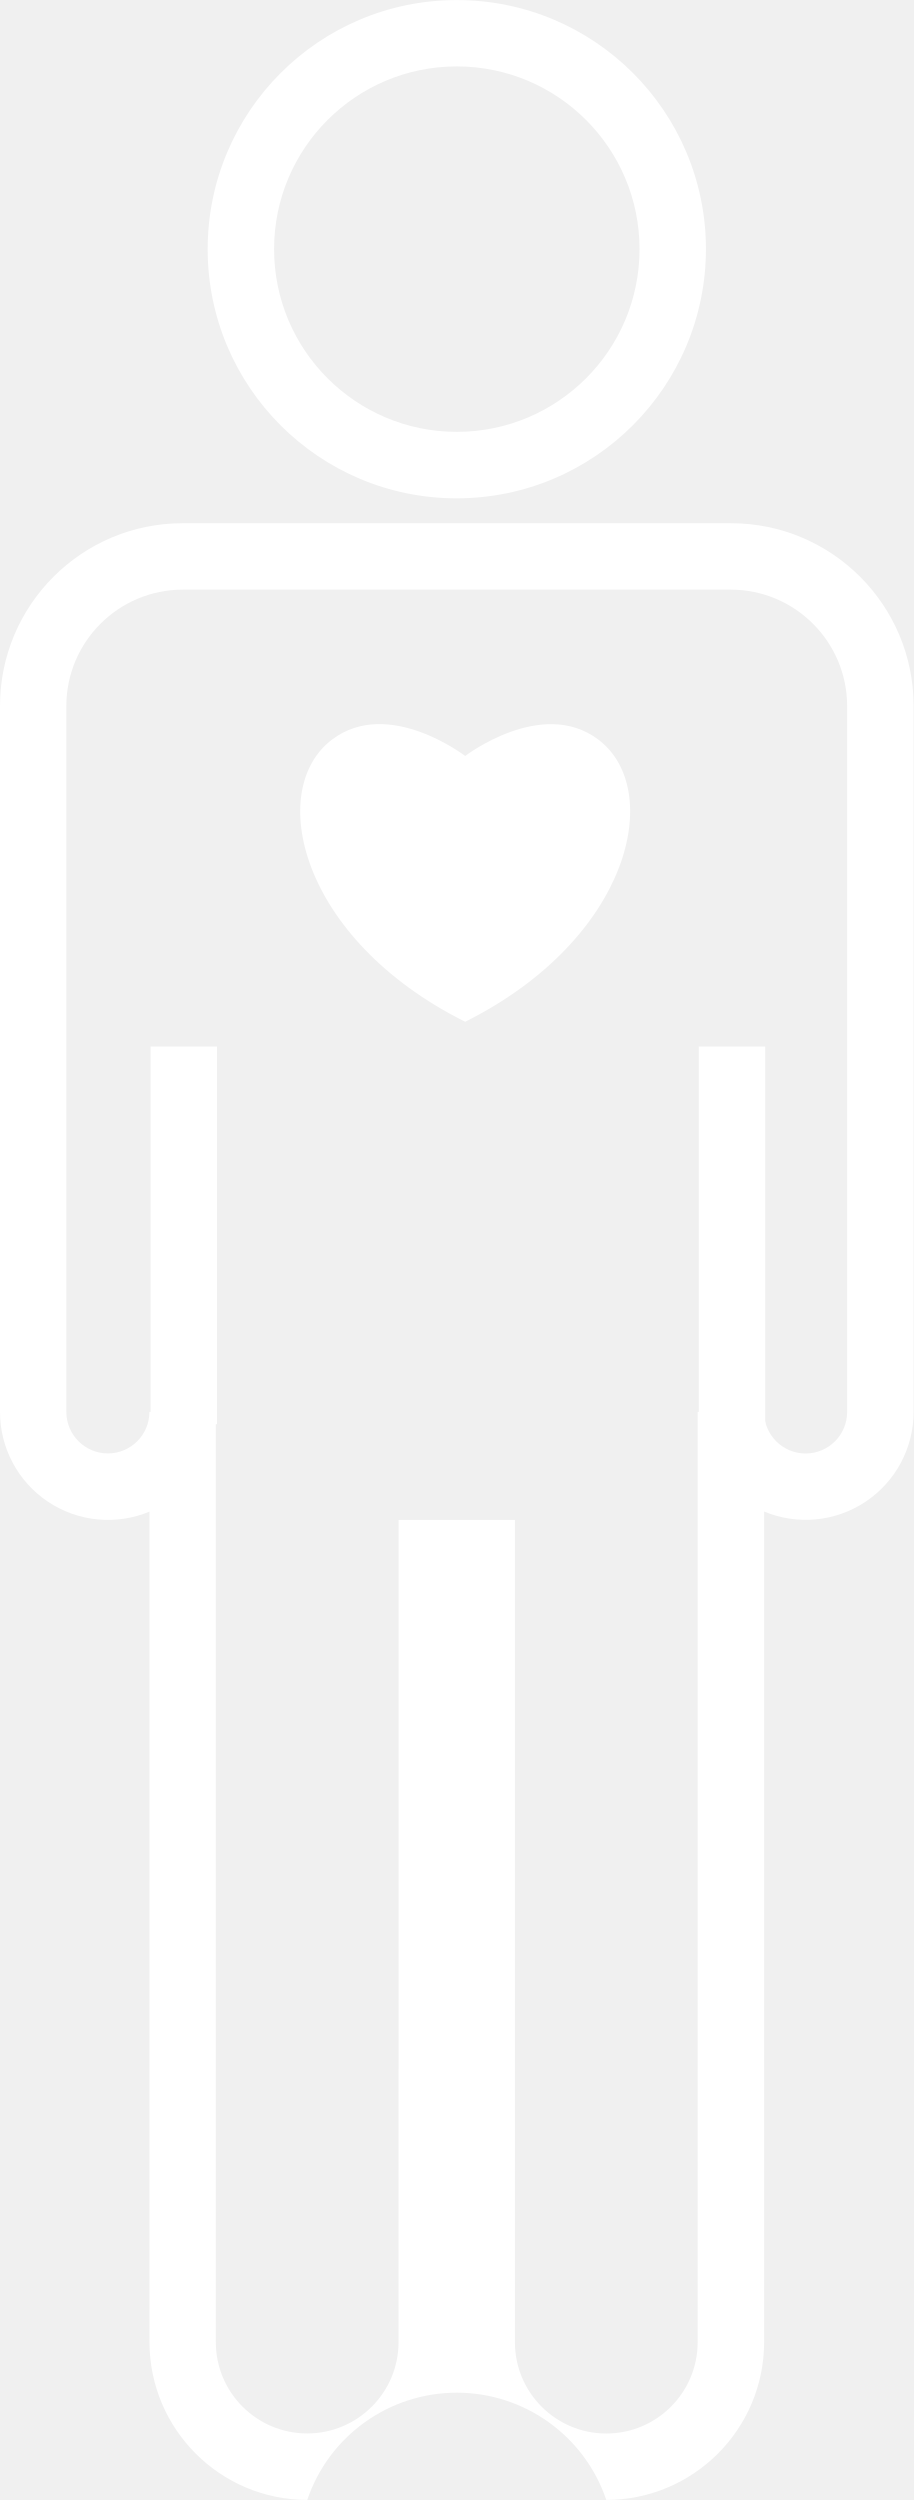
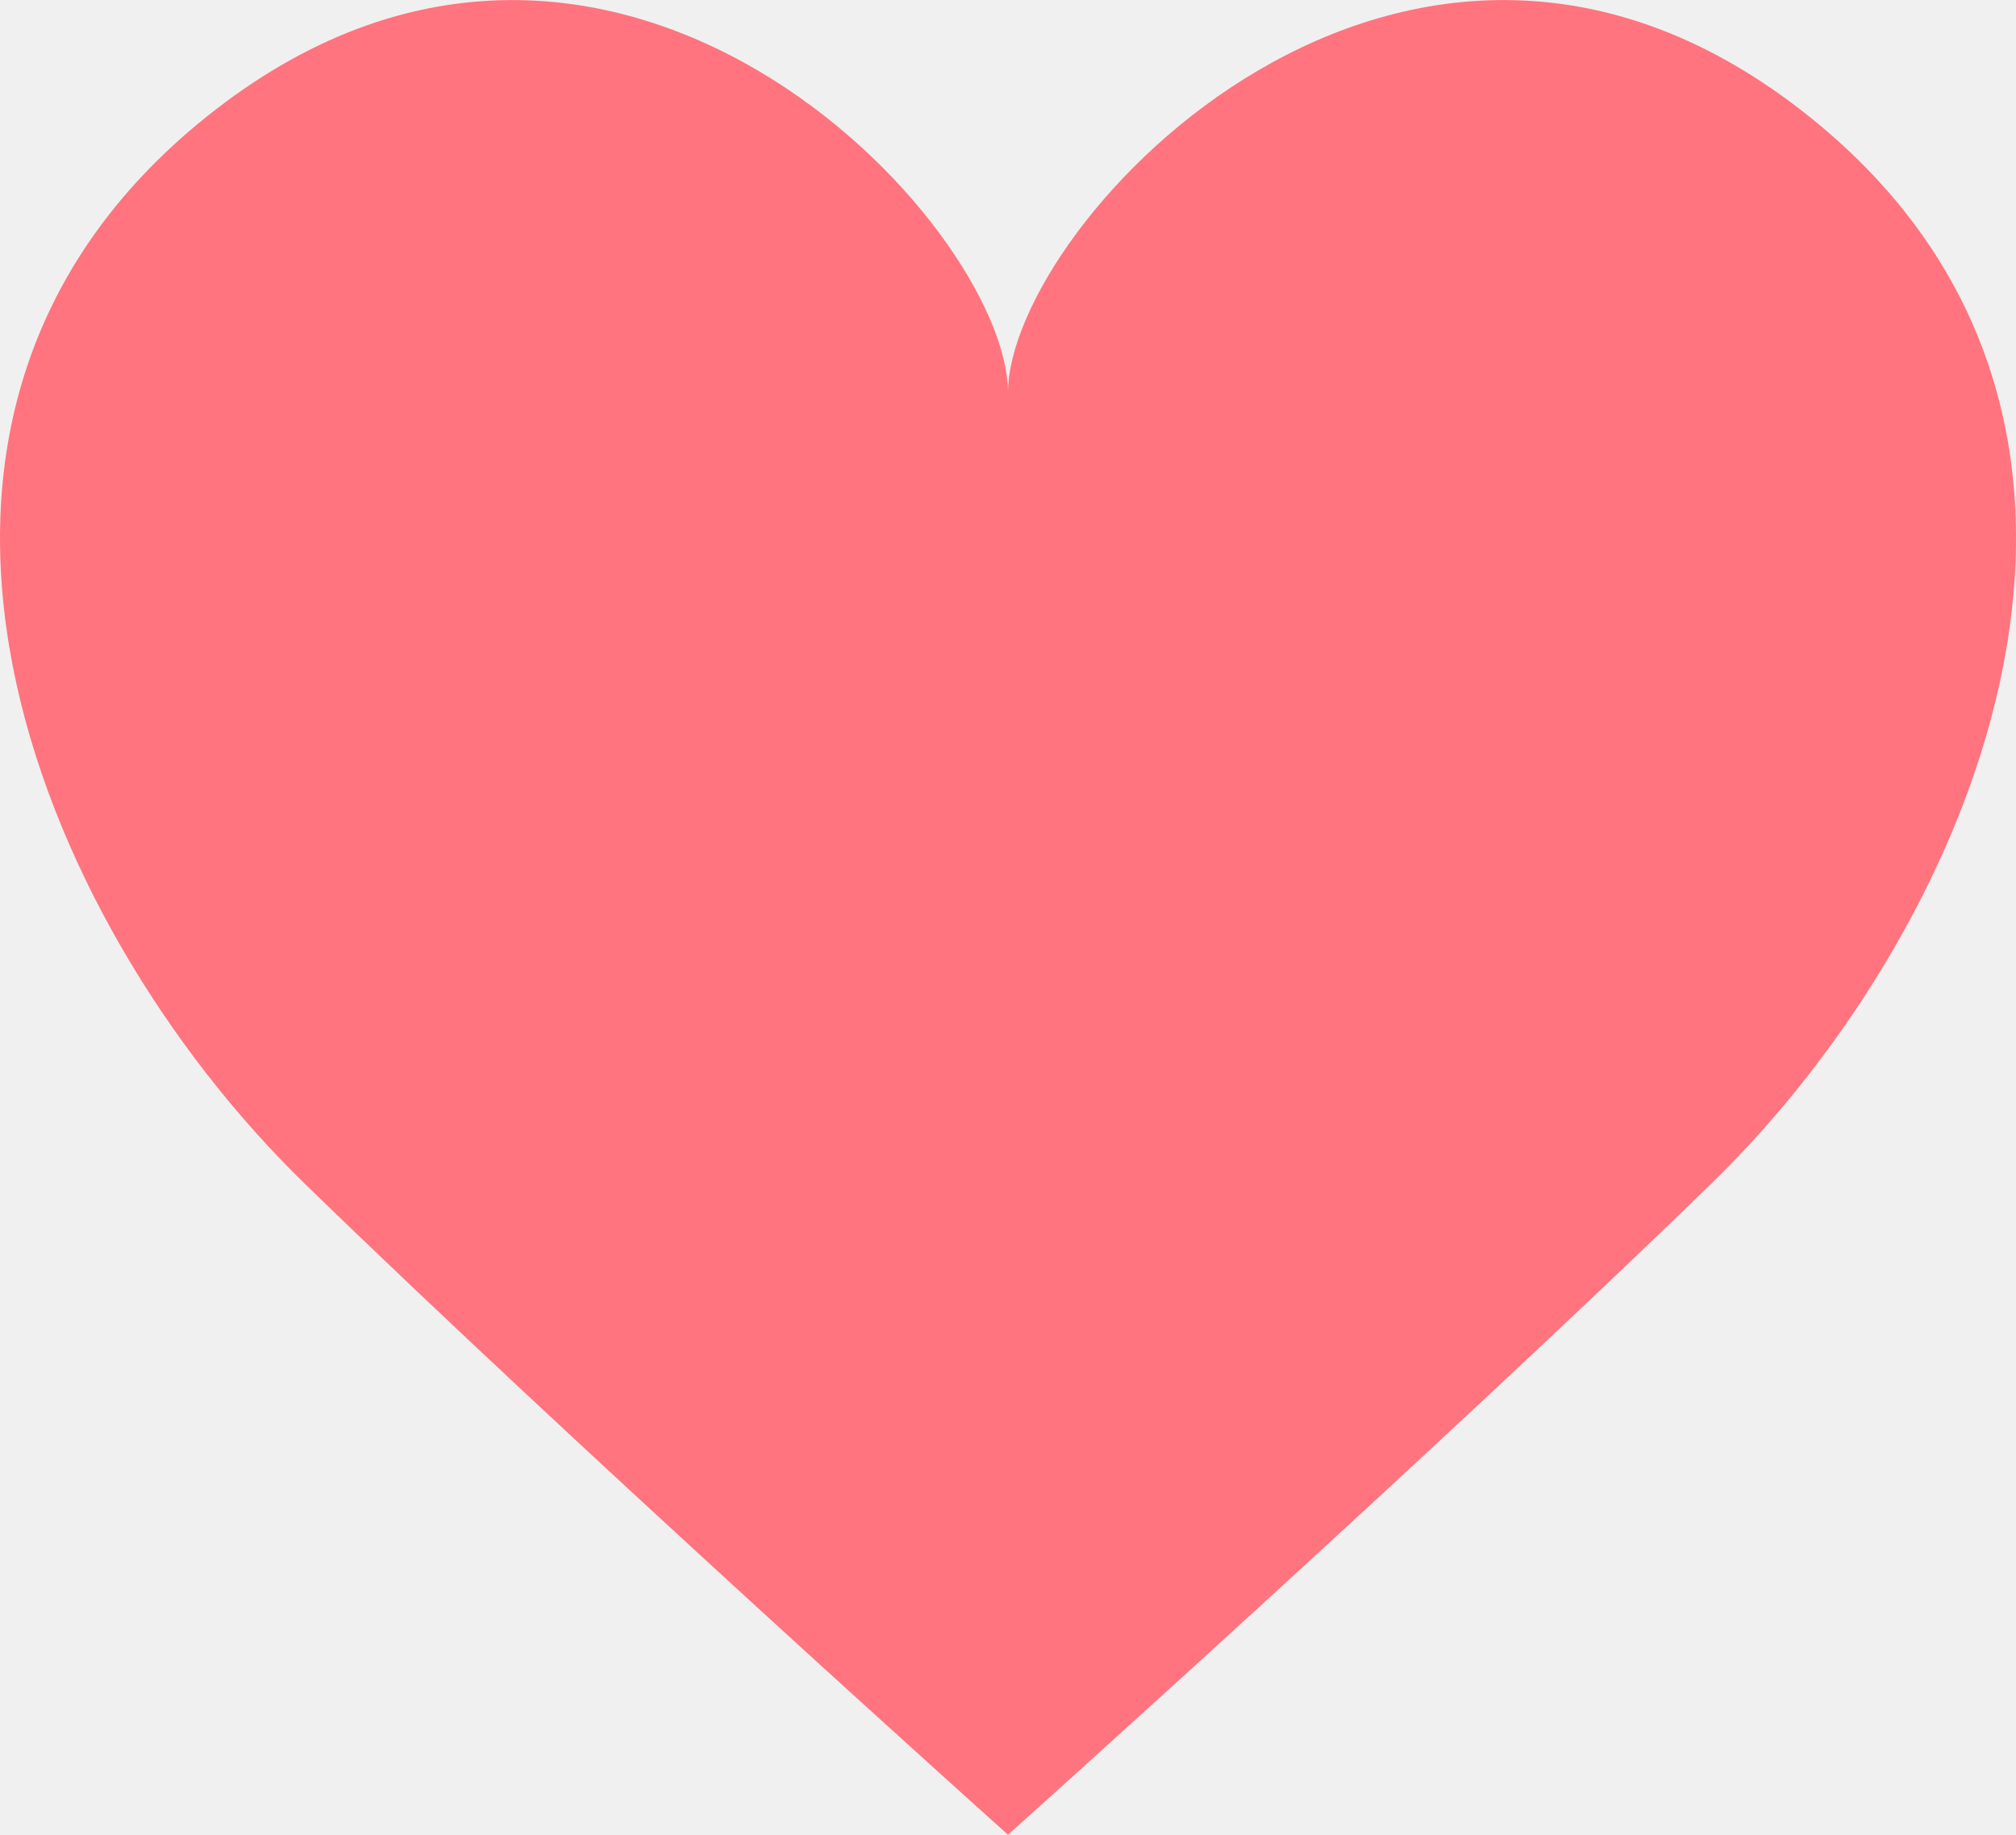
- <svg xmlns="http://www.w3.org/2000/svg" width="13" height="35.573" viewBox="0 0 13 35.573">
-   <g id="グループ_888" data-name="グループ 888" transform="translate(-333 -735.464)">
-     <g id="グループ_887" data-name="グループ 887">
-       <g id="グループ_332" data-name="グループ 332" transform="translate(-564.5 49.464)">
-         <g id="グループ_327" data-name="グループ 327" transform="translate(897.5 693.445)">
-           <path id="パス_1095" data-name="パス 1095" d="M906.127,745.627a2.246,2.246,0,0,0-4.255,0,2.248,2.248,0,0,1-2.245-2.245V731.564a1.536,1.536,0,0,1-2.127-1.418V720.1a2.6,2.6,0,0,1,2.6-2.6h7.8a2.6,2.6,0,0,1,2.6,2.6v10.045a1.536,1.536,0,0,1-2.127,1.418v11.818A2.248,2.248,0,0,1,906.127,745.627Zm-2.955-13.945h1.655v11.7a1.3,1.3,0,1,0,2.6,0V730.146h.945a.591.591,0,0,0,1.182,0V720.1a1.658,1.658,0,0,0-1.655-1.655h-7.8a1.658,1.658,0,0,0-1.655,1.655v10.045a.591.591,0,0,0,1.182,0h.945v13.236a1.3,1.3,0,0,0,2.6,0Z" transform="translate(-897.5 -717.5)" fill="#fff" />
-         </g>
-         <g id="グループ_328" data-name="グループ 328" transform="translate(901.771 696.301)">
-           <path id="パス_1096" data-name="パス 1096" d="M919.807,729.8c-.8-.6-1.891.236-1.891.236s-1.089-.838-1.891-.236c-.945.709-.473,2.836,1.891,4.018C920.28,732.634,920.752,730.507,919.807,729.8Z" transform="translate(-915.568 -729.58)" fill="#fff" />
-         </g>
-         <g id="グループ_329" data-name="グループ 329" transform="translate(900.455 686)">
-           <path id="パス_1097" data-name="パス 1097" d="M913.545,693.091a3.545,3.545,0,1,1,3.545-3.545A3.55,3.55,0,0,1,913.545,693.091Zm0-6.146a2.6,2.6,0,1,0,2.6,2.6A2.6,2.6,0,0,0,913.545,686.945Z" transform="translate(-910 -686)" fill="#fff" />
-         </g>
-         <g id="グループ_330" data-name="グループ 330" transform="translate(907.443 700.891)">
-           <rect id="長方形_167" data-name="長方形 167" width="0.945" height="5.374" transform="translate(0 0)" fill="#fff" />
-         </g>
-         <g id="グループ_331" data-name="グループ 331" transform="translate(899.643 700.891)">
-           <rect id="長方形_168" data-name="長方形 168" width="0.945" height="5.374" transform="translate(0 0)" fill="#fff" />
-         </g>
-       </g>
-     </g>
-   </g>
+ <svg xmlns="http://www.w3.org/2000/svg" width="17.262" height="15.713" viewBox="0 0 17.262 15.713">
+   <path id="パス_1465" data-name="パス 1465" d="M-548.746-333.88c-3.443-2.761-6.864.914-6.864,2.364,0-1.449-3.422-5.125-6.864-2.364-3.221,2.584-1.489,6.868.842,9.136s6.022,5.576,6.022,5.576,3.691-3.308,6.022-5.576S-545.525-331.3-548.746-333.88Z" transform="translate(564.241 334.881)" fill="#ff747e" />
</svg>
